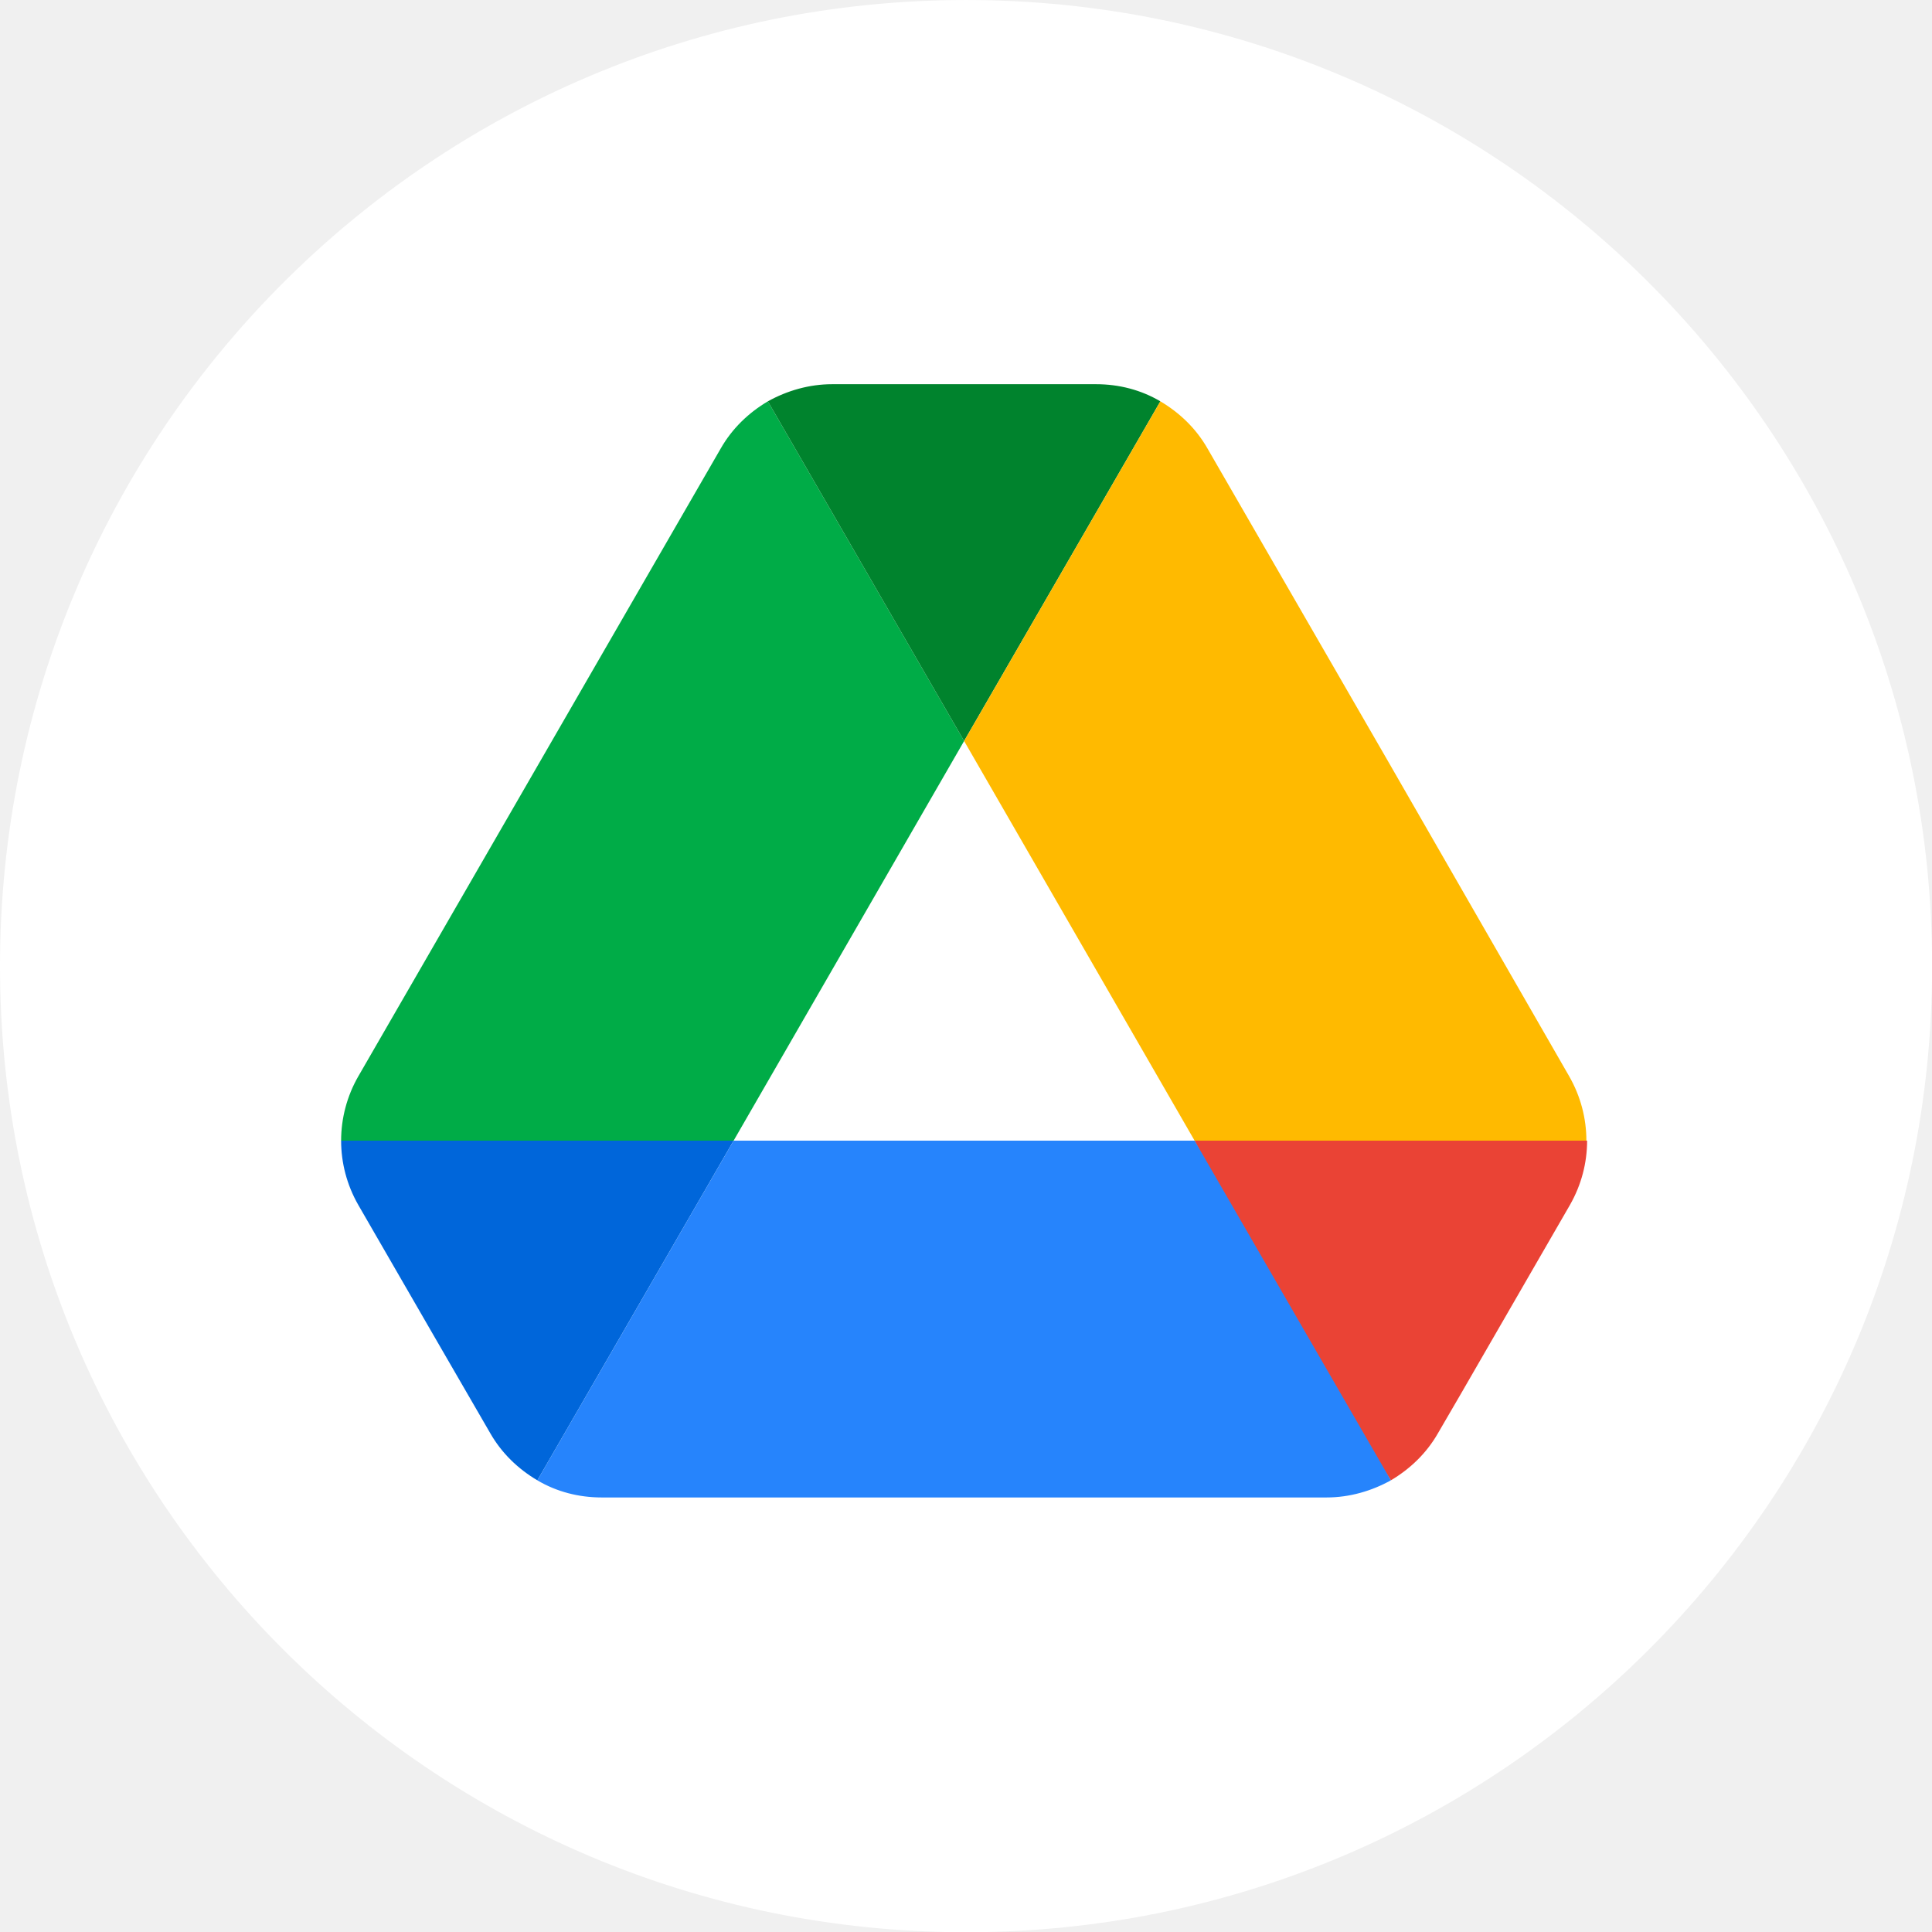
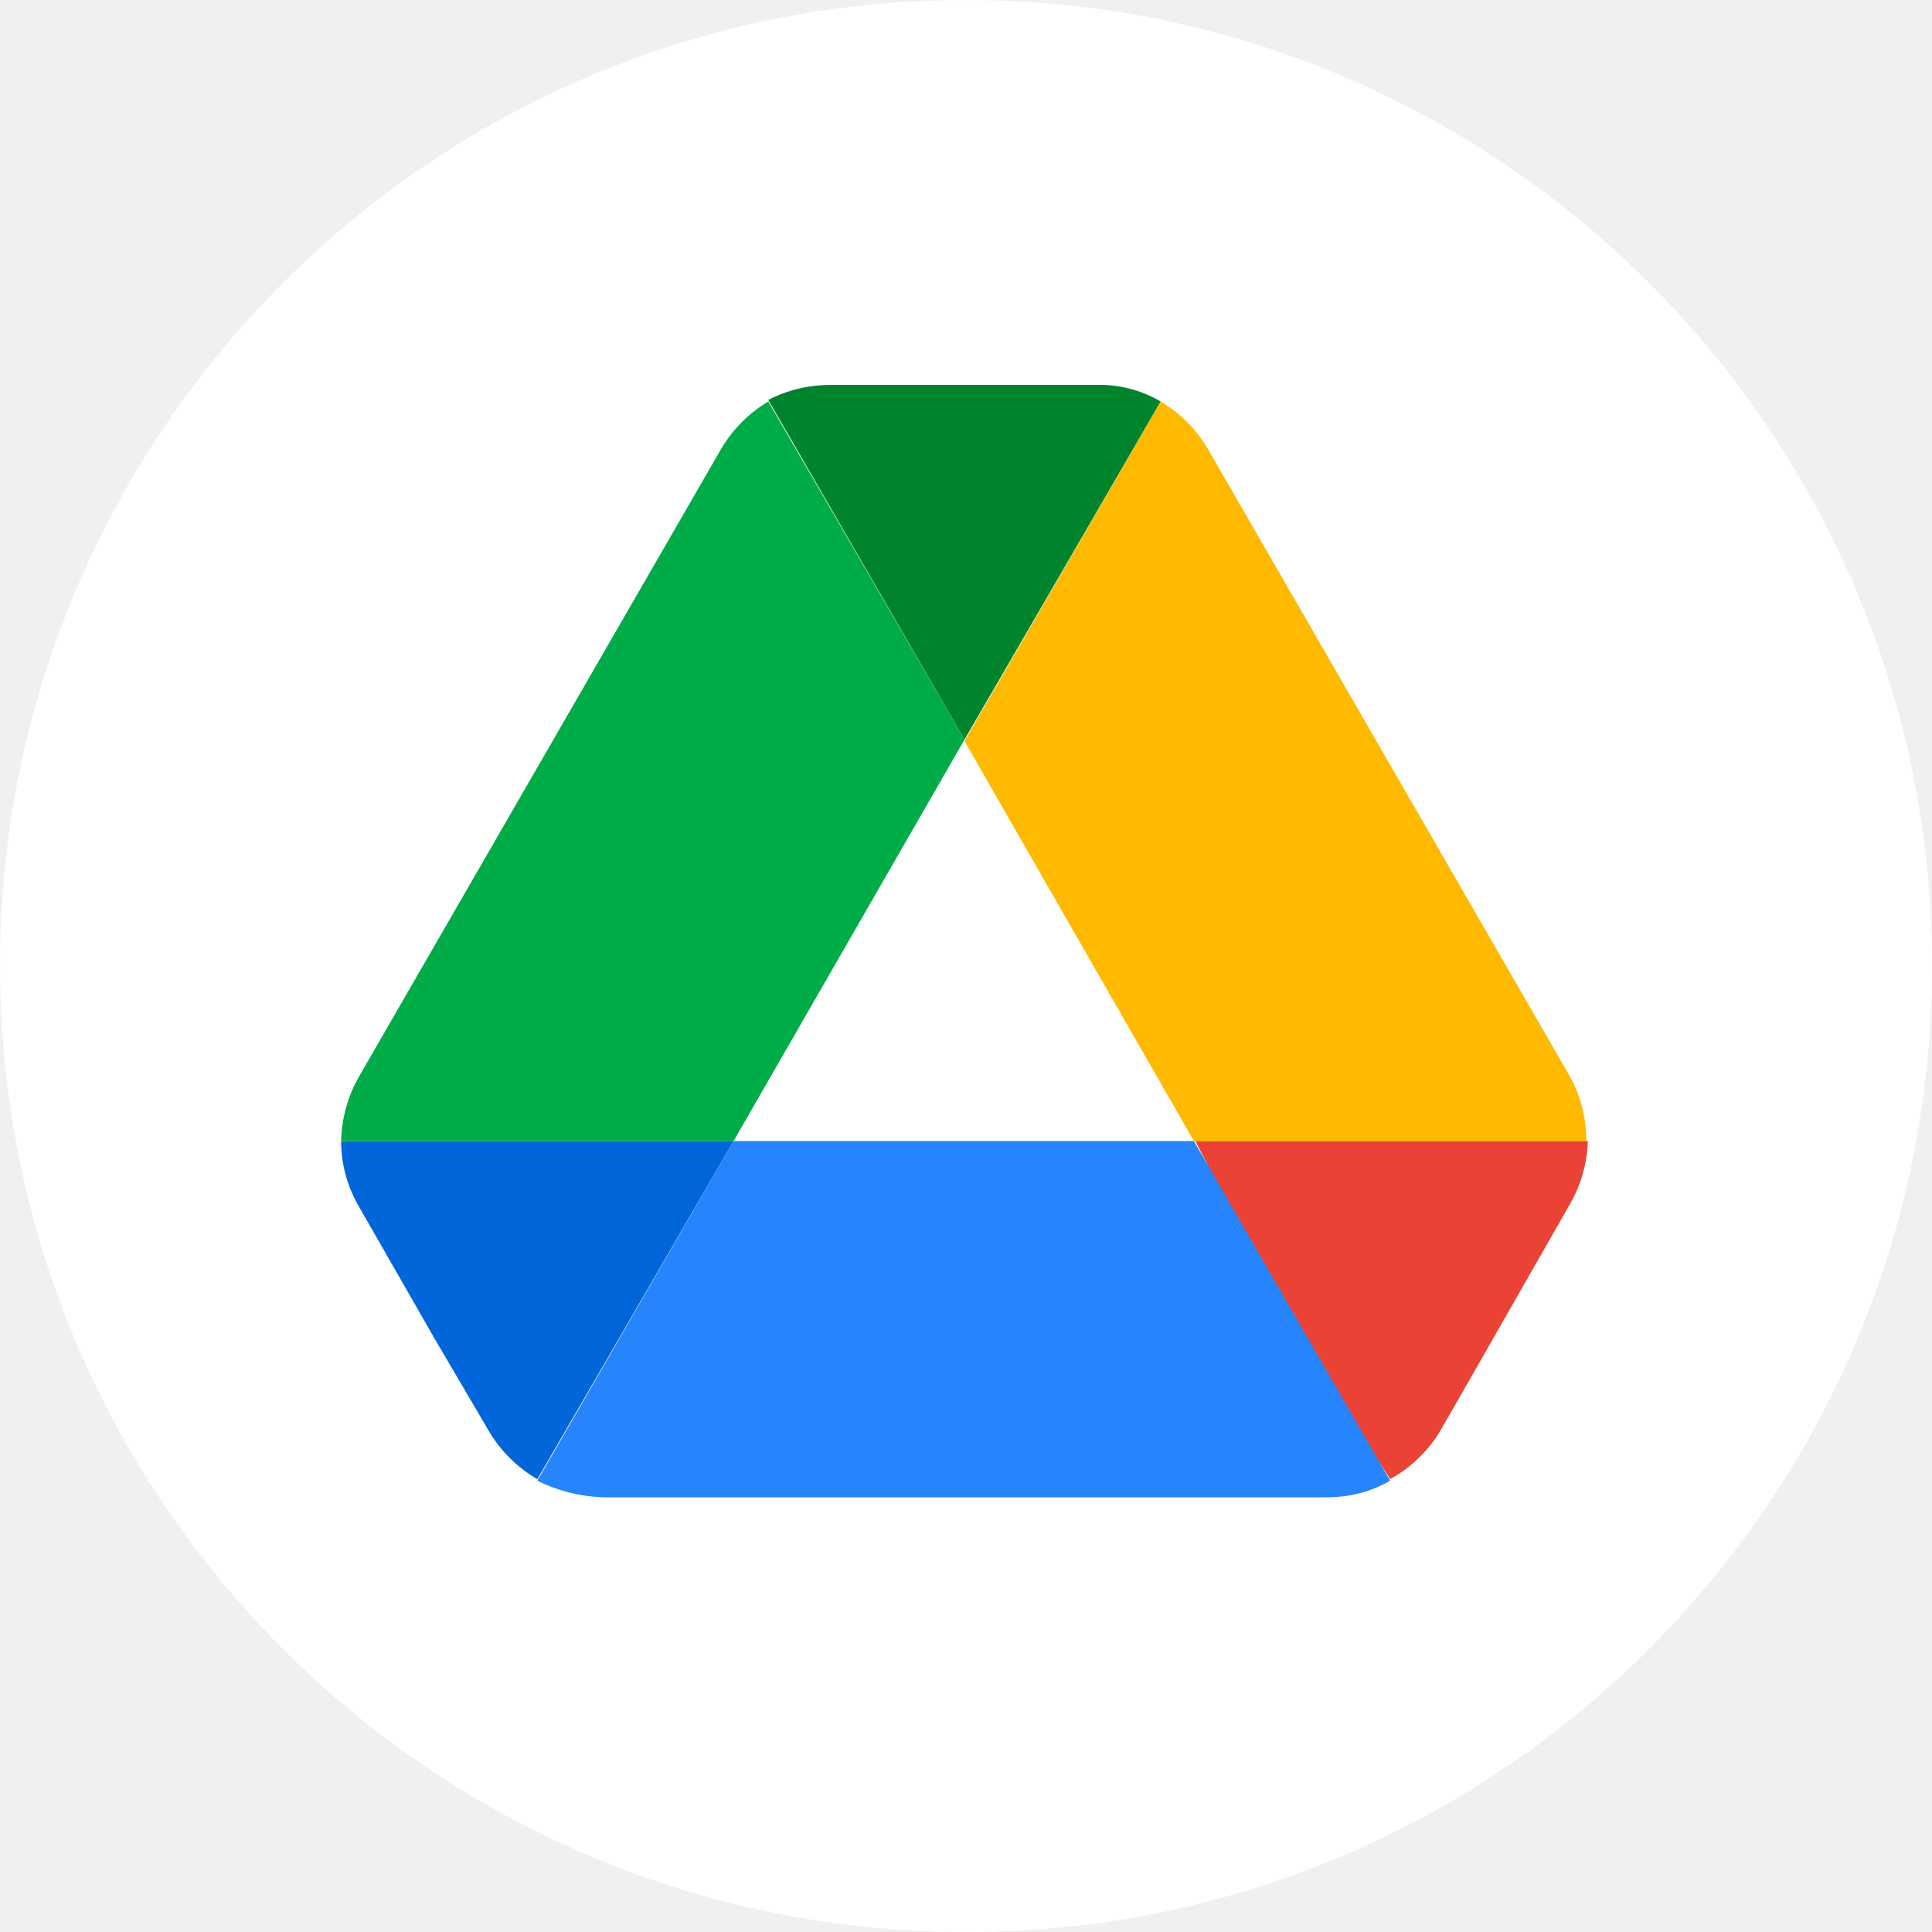
- <svg xmlns="http://www.w3.org/2000/svg" version="1.0" id="Layer_1" x="0px" y="0px" xml:space="preserve" viewBox="78 31 128 128" width="128" height="128">
-   <defs id="defs3" />
-   <style type="text/css" id="style1">
- 	.st0{clip-path:url(#SVGID_2_);}
- 	.st1{fill:#5865F2;}
- 	.st2{fill:#FFFFFF;}
- 	.st3{fill:none;}
- </style>
-   <ellipse style="fill:#ffffff;stroke-width:1.004;fill-opacity:1" id="path3" ry="64.007" rx="64.004" cy="95.008" cx="142.004" />
-   <g id="g4" transform="matrix(0.9455899,0,0,0.9455899,100.6,56.4545)">
-     <path d="m 6.6,66.85 3.85,6.65 c 0.8,1.4 1.95,2.5 3.3,3.3 L 27.5,53 H 0 c 0,1.55 0.4,3.1 1.2,4.5 z" fill="#0066da" id="path1-0" />
-     <path d="M 43.65,25 29.9,1.2 C 28.55,2 27.4,3.1 26.6,4.5 L 1.2,48.5 A 9.06,9.06 0 0 0 0,53 h 27.5 z" fill="#00ac47" id="path2-9" />
-     <path d="m 73.55,76.8 c 1.35,-0.8 2.5,-1.9 3.3,-3.3 l 1.6,-2.75 7.65,-13.25 c 0.8,-1.4 1.2,-2.95 1.2,-4.5 H 59.798 l 5.852,11.5 z" fill="#ea4335" id="path3-4" />
-     <path d="M 43.65,25 57.4,1.2 C 56.05,0.4 54.5,0 52.9,0 H 34.4 c -1.6,0 -3.15,0.45 -4.5,1.2 z" fill="#00832d" id="path4" />
-     <path d="M 59.8,53 H 27.5 L 13.75,76.8 c 1.35,0.8 2.9,1.2 4.5,1.2 h 50.8 c 1.6,0 3.15,-0.45 4.5,-1.2 z" fill="#2684fc" id="path5" />
-     <path d="M 73.4,26.5 60.7,4.5 C 59.9,3.1 58.75,2 57.4,1.2 L 43.65,25 59.8,53 h 27.45 c 0,-1.55 -0.4,-3.1 -1.2,-4.5 z" fill="#ffba00" id="path6" />
-   </g>
+ <svg xmlns="http://www.w3.org/2000/svg" xml:space="preserve" width="128" height="128" viewBox="78 31 128 128">
+   <circle cx="142" cy="95" r="64" fill="#fff" />
+   <path fill="#0066da" d="m106.8 119.7 3.7 6.3a9 9 0 0 0 3.1 3l13-22.4h-26q0 2.2 1.1 4.2z" />
+   <path fill="#00ac47" d="m141.9 80-13-22.4a9 9 0 0 0-3.1 3.1l-24 41.6a9 9 0 0 0-1.2 4.3h26z" />
+   <path fill="#ea4335" d="M170.1 129a9 9 0 0 0 3.2-3l1.5-2.6 7.2-12.6a9 9 0 0 0 1.2-4.2h-26l5.5 10.8z" />
+   <path fill="#00832d" d="m141.9 80 13-22.4a8 8 0 0 0-4.3-1.1h-17.5q-2.3 0-4.2 1z" />
+   <path fill="#2684fc" d="M157.1 106.6h-30.5l-13 22.5q2 1 4.3 1.1h48q2.3 0 4.2-1.1z" />
+   <path fill="#ffba00" d="m170 81.5-12-20.8a9 9 0 0 0-3.1-3.1l-13 22.5 15.2 26.5h26q0-2.3-1.1-4.3z" />
</svg>
